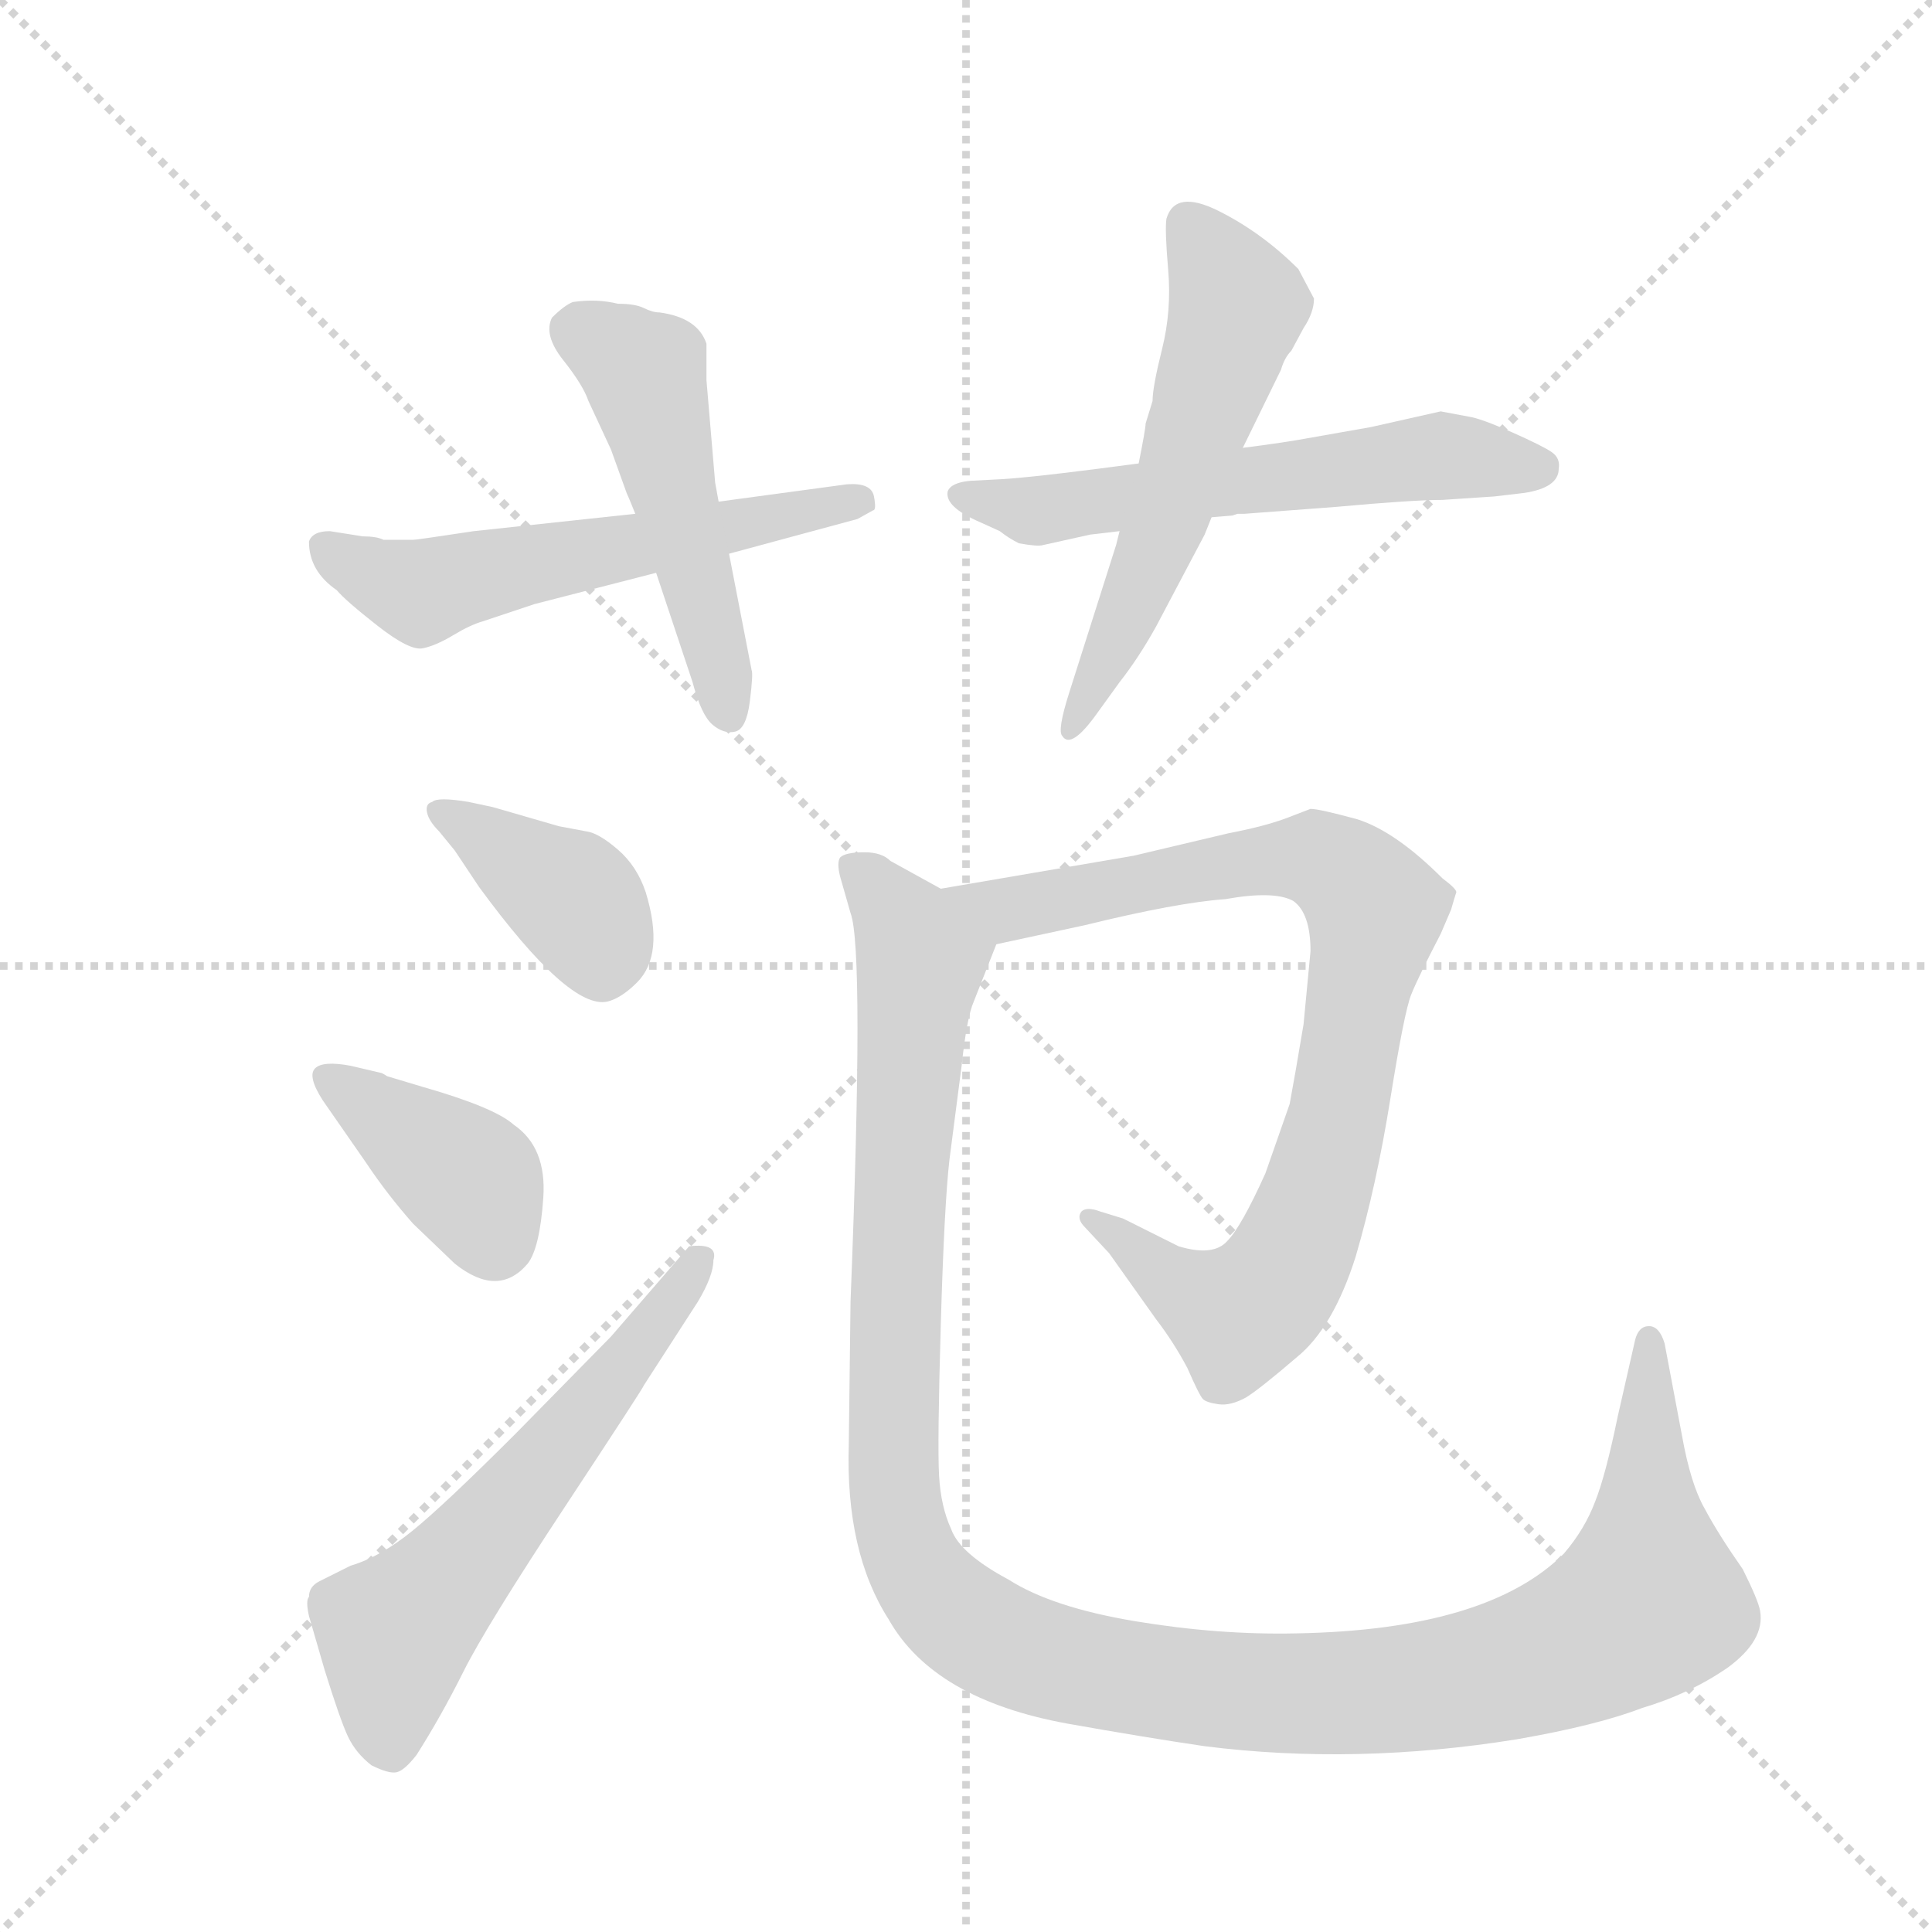
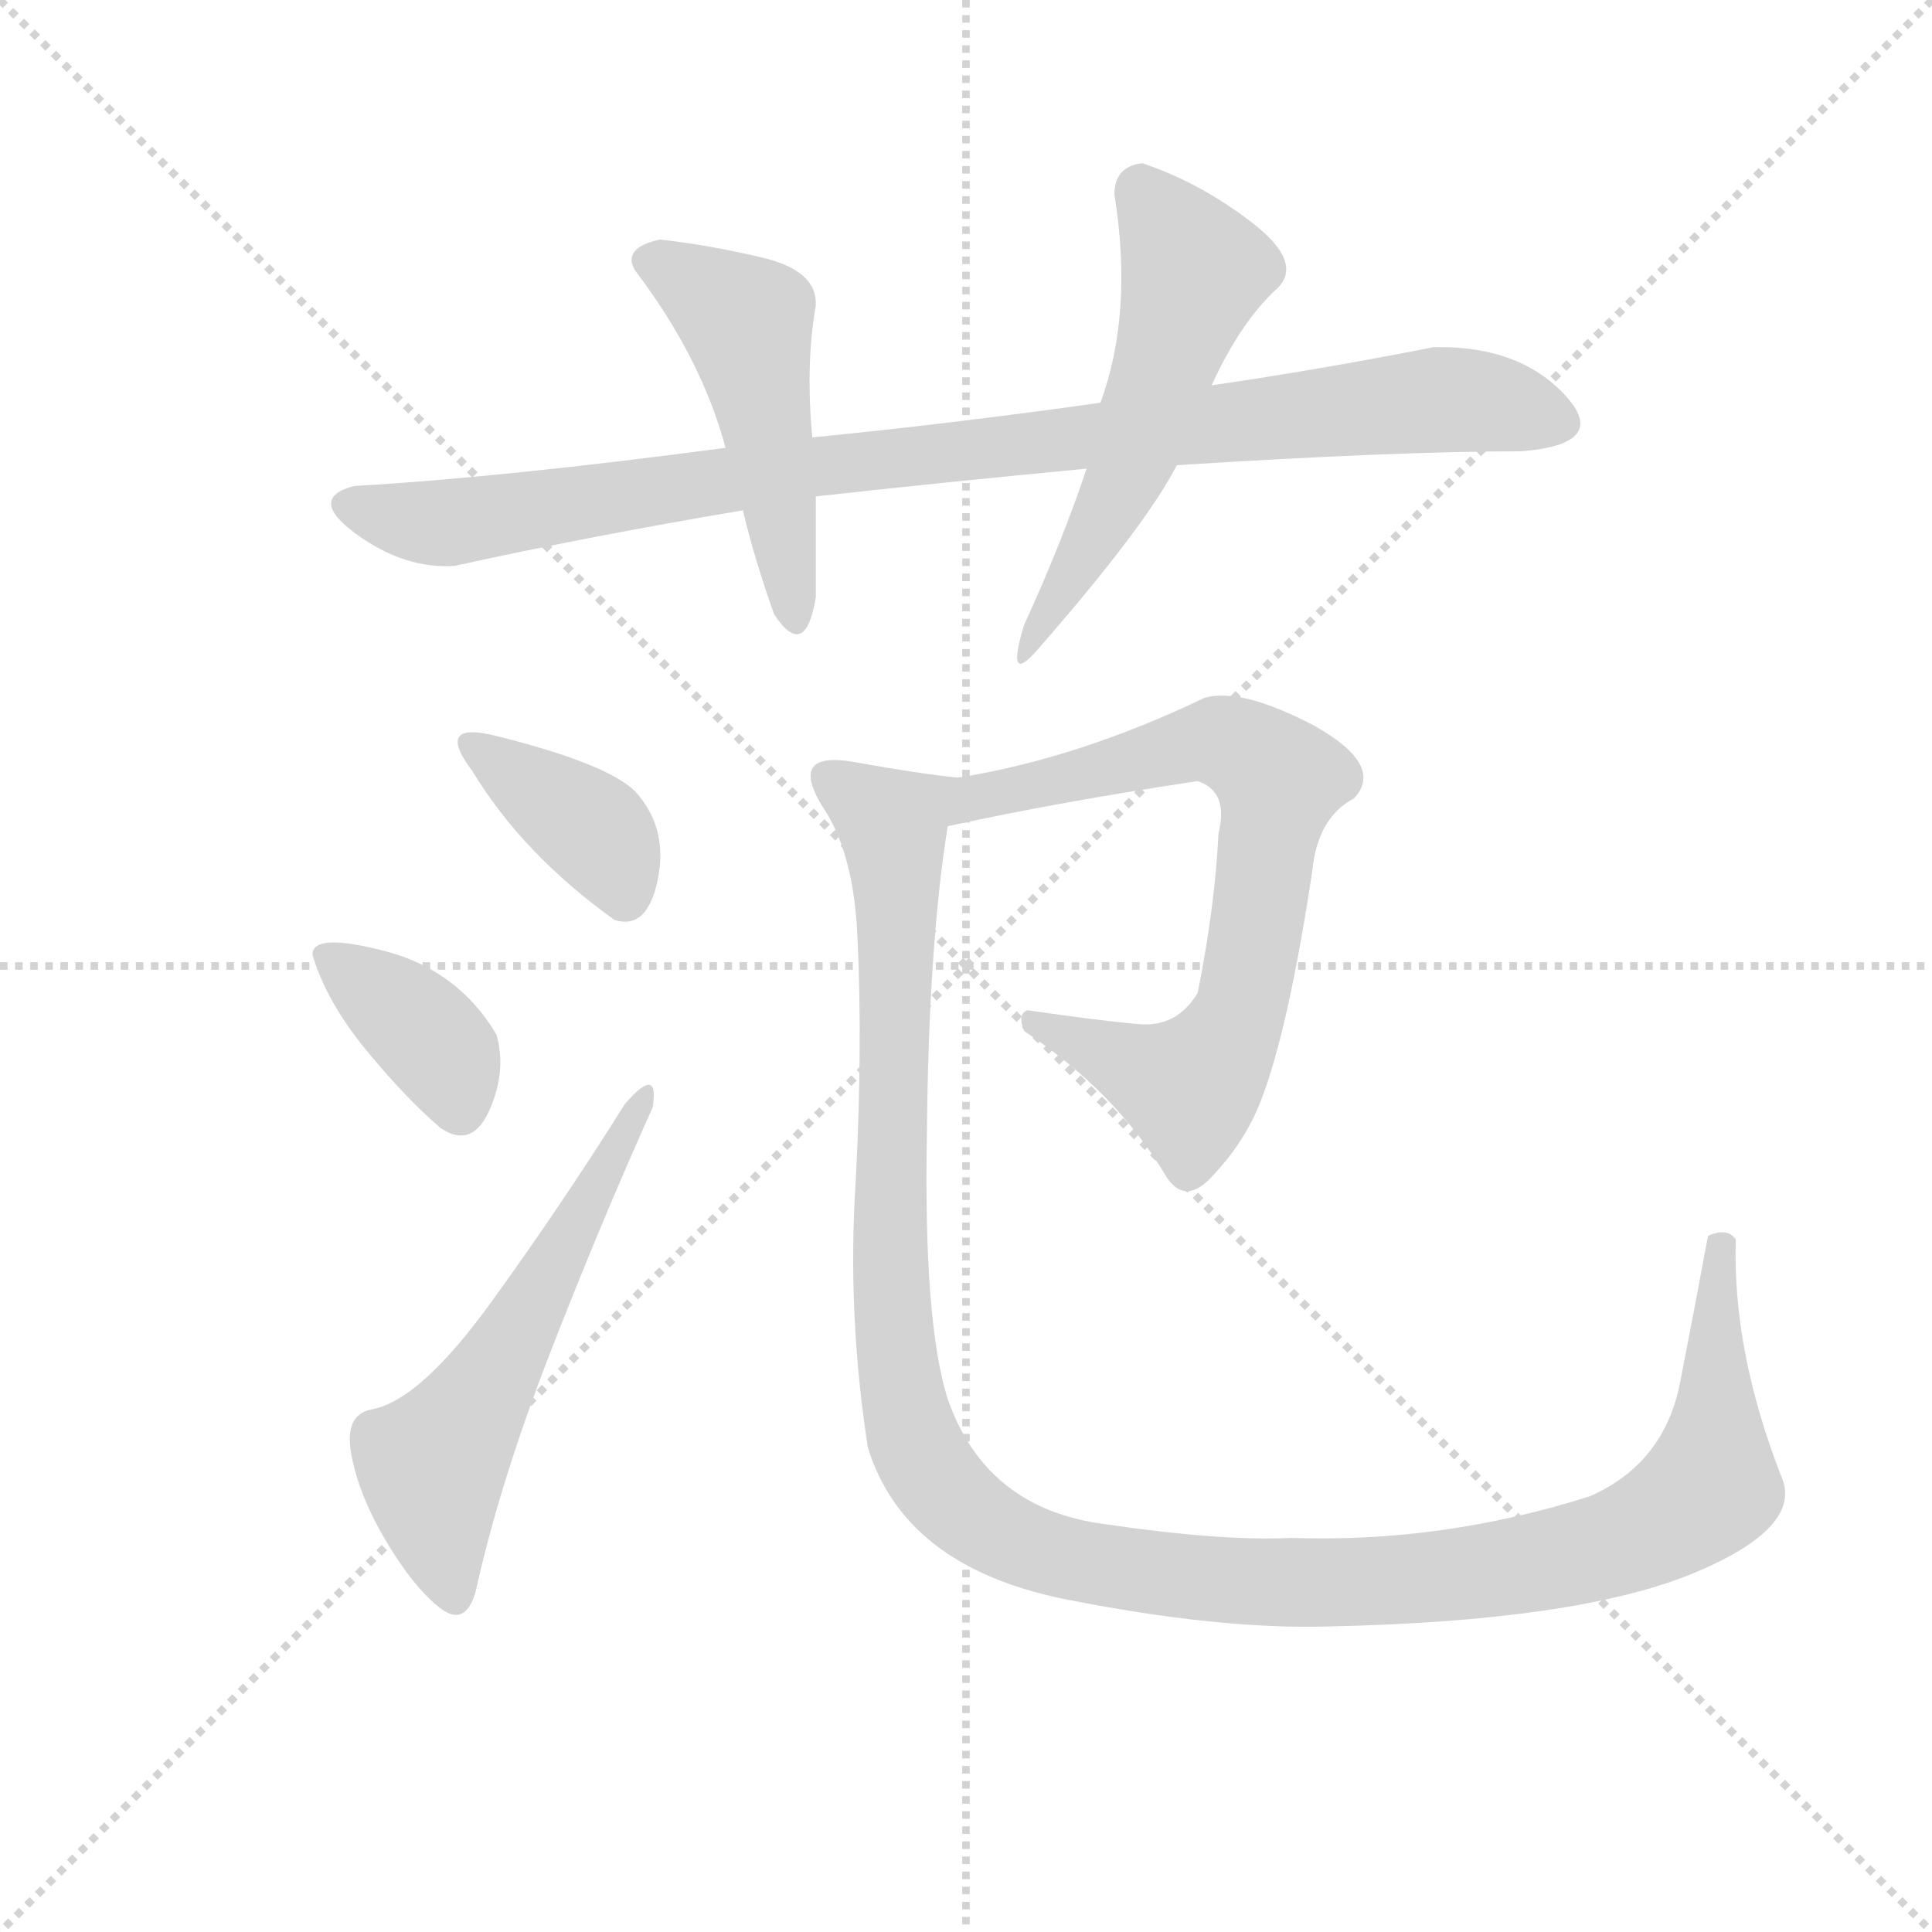
<svg xmlns="http://www.w3.org/2000/svg" version="1.1" viewBox="0 0 1024 1024">
  <g stroke="lightgray" stroke-dasharray="1,1" stroke-width="1" transform="scale(4, 4)">
    <line x1="0" y1="0" x2="256" y2="256" />
    <line x1="256" y1="0" x2="0" y2="256" />
    <line x1="128" y1="0" x2="128" y2="256" />
    <line x1="0" y1="128" x2="256" y2="128" />
  </g>
  <g transform="scale(0.92, -0.92) translate(60, -900)">
    <style type="text/css">
      
        @keyframes keyframes0 {
          from {
            stroke: blue;
+             stroke-dashoffset: 954;
+             stroke-width: 128;
+           }
+           76% {
+             animation-timing-function: step-end;
+             stroke: blue;
+             stroke-dashoffset: 0;
+             stroke-width: 128;
+           }
+           to {
+             stroke: black;
+             stroke-width: 1024;
+           }
+         }
+         #make-me-a-hanzi-animation-0 {
+           animation: keyframes0 1.026s both;
+           animation-delay: 0s;
+           animation-timing-function: linear;
+         }
+       
+         @keyframes keyframes1 {
+           from {
+             stroke: blue;
+             stroke-dashoffset: 489;
+             stroke-width: 128;
+           }
+           61% {
+             animation-timing-function: step-end;
+             stroke: blue;
+             stroke-dashoffset: 0;
+             stroke-width: 128;
+           }
+           to {
+             stroke: black;
+             stroke-width: 1024;
+           }
+         }
+         #make-me-a-hanzi-animation-1 {
+           animation: keyframes1 0.648s both;
+           animation-delay: 1.026s;
+           animation-timing-function: linear;
+         }
+       
+         @keyframes keyframes2 {
+           from {
+             stroke: blue;
+             stroke-dashoffset: 536;
+             stroke-width: 128;
+           }
+           64% {
+             animation-timing-function: step-end;
+             stroke: blue;
+             stroke-dashoffset: 0;
+             stroke-width: 128;
+           }
+           to {
+             stroke: black;
+             stroke-width: 1024;
+           }
+         }
+         #make-me-a-hanzi-animation-2 {
+           animation: keyframes2 0.686s both;
+           animation-delay: 1.674s;
+           animation-timing-function: linear;
+         }
+       
+         @keyframes keyframes3 {
+           from {
+             stroke: blue;
+             stroke-dashoffset: 380;
+             stroke-width: 128;
+           }
+           55% {
+             animation-timing-function: step-end;
+             stroke: blue;
+             stroke-dashoffset: 0;
+             stroke-width: 128;
+           }
+           to {
+             stroke: black;
+             stroke-width: 1024;
+           }
+         }
+         #make-me-a-hanzi-animation-3 {
+           animation: keyframes3 0.559s both;
+           animation-delay: 2.361s;
+           animation-timing-function: linear;
+         }
+       
+         @keyframes keyframes4 {
+           from {
+             stroke: blue;
+             stroke-dashoffset: 371;
+             stroke-width: 128;
+           }
+           55% {
+             animation-timing-function: step-end;
+             stroke: blue;
+             stroke-dashoffset: 0;
+             stroke-width: 128;
+           }
+           to {
+             stroke: black;
+             stroke-width: 1024;
+           }
+         }
+         #make-me-a-hanzi-animation-4 {
+           animation: keyframes4 0.552s both;
+           animation-delay: 2.92s;
+           animation-timing-function: linear;
+         }
+       
+         @keyframes keyframes5 {
+           from {
+             stroke: blue;
            stroke-dashoffset: 575;
            stroke-width: 128;
          }
          65% {
            animation-timing-function: step-end;
            stroke: blue;
            stroke-dashoffset: 0;
            stroke-width: 128;
          }
          to {
            stroke: black;
            stroke-width: 1024;
          }
        }
-         #make-me-a-hanzi-animation-0 {
-           animation: keyframes0 0.718s both;
-           animation-delay: 0s;
-           animation-timing-function: linear;
-         }
-       
-         @keyframes keyframes1 {
-           from {
-             stroke: blue;
-             stroke-dashoffset: 505;
-             stroke-width: 128;
-           }
-           62% {
-             animation-timing-function: step-end;
-             stroke: blue;
-             stroke-dashoffset: 0;
-             stroke-width: 128;
-           }
-           to {
-             stroke: black;
-             stroke-width: 1024;
-           }
-         }
-         #make-me-a-hanzi-animation-1 {
-           animation: keyframes1 0.661s both;
-           animation-delay: 0.718s;
-           animation-timing-function: linear;
-         }
-       
-         @keyframes keyframes2 {
-           from {
-             stroke: blue;
-             stroke-dashoffset: 590;
-             stroke-width: 128;
-           }
-           66% {
-             animation-timing-function: step-end;
-             stroke: blue;
-             stroke-dashoffset: 0;
-             stroke-width: 128;
-           }
-           to {
-             stroke: black;
-             stroke-width: 1024;
-           }
-         }
-         #make-me-a-hanzi-animation-2 {
-           animation: keyframes2 0.73s both;
-           animation-delay: 1.379s;
-           animation-timing-function: linear;
-         }
-       
-         @keyframes keyframes3 {
-           from {
-             stroke: blue;
-             stroke-dashoffset: 570;
-             stroke-width: 128;
-           }
-           65% {
-             animation-timing-function: step-end;
-             stroke: blue;
-             stroke-dashoffset: 0;
-             stroke-width: 128;
-           }
-           to {
-             stroke: black;
-             stroke-width: 1024;
-           }
-         }
-         #make-me-a-hanzi-animation-3 {
-           animation: keyframes3 0.714s both;
-           animation-delay: 2.109s;
-           animation-timing-function: linear;
-         }
-       
-         @keyframes keyframes4 {
-           from {
-             stroke: blue;
-             stroke-dashoffset: 392;
-             stroke-width: 128;
-           }
-           56% {
-             animation-timing-function: step-end;
-             stroke: blue;
-             stroke-dashoffset: 0;
-             stroke-width: 128;
-           }
-           to {
-             stroke: black;
-             stroke-width: 1024;
-           }
-         }
-         #make-me-a-hanzi-animation-4 {
-           animation: keyframes4 0.569s both;
-           animation-delay: 2.823s;
-           animation-timing-function: linear;
-         }
-       
-         @keyframes keyframes5 {
-           from {
-             stroke: blue;
-             stroke-dashoffset: 395;
-             stroke-width: 128;
-           }
-           56% {
-             animation-timing-function: step-end;
-             stroke: blue;
-             stroke-dashoffset: 0;
-             stroke-width: 128;
-           }
-           to {
-             stroke: black;
-             stroke-width: 1024;
-           }
-         }
        #make-me-a-hanzi-animation-5 {
-           animation: keyframes5 0.571s both;
-           animation-delay: 3.392s;
+           animation: keyframes5 0.718s both;
+           animation-delay: 3.472s;
          animation-timing-function: linear;
        }
      
        @keyframes keyframes6 {
          from {
            stroke: blue;
-             stroke-dashoffset: 598;
-             stroke-width: 128;
-           }
-           66% {
+             stroke-dashoffset: 739;
+             stroke-width: 128;
+           }
+           71% {
            animation-timing-function: step-end;
            stroke: blue;
            stroke-dashoffset: 0;
            stroke-width: 128;
          }
          to {
            stroke: black;
            stroke-width: 1024;
          }
        }
        #make-me-a-hanzi-animation-6 {
-           animation: keyframes6 0.737s both;
-           animation-delay: 3.963s;
+           animation: keyframes6 0.851s both;
+           animation-delay: 4.19s;
          animation-timing-function: linear;
        }
      
        @keyframes keyframes7 {
          from {
            stroke: blue;
-             stroke-dashoffset: 866;
-             stroke-width: 128;
-           }
-           74% {
+             stroke-dashoffset: 1286;
+             stroke-width: 128;
+           }
+           81% {
            animation-timing-function: step-end;
            stroke: blue;
            stroke-dashoffset: 0;
            stroke-width: 128;
          }
          to {
            stroke: black;
            stroke-width: 1024;
          }
        }
        #make-me-a-hanzi-animation-7 {
-           animation: keyframes7 0.955s both;
-           animation-delay: 4.7s;
-           animation-timing-function: linear;
-         }
-       
-         @keyframes keyframes8 {
-           from {
-             stroke: blue;
-             stroke-dashoffset: 1278;
-             stroke-width: 128;
-           }
-           81% {
-             animation-timing-function: step-end;
-             stroke: blue;
-             stroke-dashoffset: 0;
-             stroke-width: 128;
-           }
-           to {
-             stroke: black;
-             stroke-width: 1024;
-           }
-         }
-         #make-me-a-hanzi-animation-8 {
-           animation: keyframes8 1.29s both;
-           animation-delay: 5.655s;
+           animation: keyframes7 1.297s both;
+           animation-delay: 5.041s;
          animation-timing-function: linear;
        }
      
    </style>
-     <path d="M 306 604 L 213 594 Q 180 589 178 589 L 161 589 Q 157 591 149 591 L 130 594 Q 120 594 118 588 Q 118 571 134 560 Q 139 554 157.5 539.5 Q 176 525 183.5 526.5 Q 191 528 201 534 Q 211 540 218 542 L 248 552 L 318 570 L 360 581 L 434 601 L 443 606 Q 445 606 443.5 614 Q 442 622 428 621 L 354 611 L 306 604 Z" fill="lightgray" />
-     <path d="M 320 720 Q 316 720 311 722.5 Q 306 725 296 725 Q 284 728 270 726 Q 265 724 258 717 Q 253 707 264.5 692.5 Q 276 678 279 669 L 292 641 L 301 616 Q 302 614 306 604 L 318 570 L 339 507 Q 344 488 350.5 482.5 Q 357 477 363.5 478.5 Q 370 480 372 496 Q 374 512 373 514 L 360 581 L 354 611 L 352 622 L 347 681 L 347 702 Q 342 717 320 720 Z" fill="lightgray" />
-     <path d="M 710 608 Q 754 612 771 612 L 801 614 L 818 616 Q 838 619 838 630 Q 839 636 834 639.5 Q 829 643 811 651 Q 793 659 786 660 L 770 663 L 730 654 L 696 648 Q 680 645 656 642 L 596 633 L 573 630 Q 534 625 518 624 L 499 623 Q 488 622 486 617 Q 484 608 505 599 L 516 594 Q 521 590 527 587 Q 538 585 541 586 L 568 592 L 585 594 L 638 602 L 650 603 L 653 604 Q 655 604 657 604 L 710 608 Z" fill="lightgray" />
-     <path d="M 656 642 L 678 687 Q 680 694 684 698 L 691 711 Q 697 720 697 728 Q 696 730 688 745 Q 667 766 642 778.5 Q 617 791 612 774 Q 611 768 613 744.5 Q 615 721 609.5 699 Q 604 677 604 669 L 600 656 Q 600 653 596 633 L 585 594 L 583 586 L 556 501 Q 549 479 552 476 Q 557 468 572 489 L 585 507 Q 596 521 606 539 L 634 592 L 638 602 L 656 642 Z" fill="lightgray" />
-     <path d="M 202 410 L 216 389 Q 268 318 290 323 Q 298 325 307 334 Q 323 350 312 386 Q 307 401 296 410.5 Q 285 420 278 421 L 262 424 L 224 435 L 210 438 Q 192 441 189 438 Q 185 437 186 432 Q 187 427 193 421 L 202 410 Z" fill="lightgray" />
-     <path d="M 151 230 Q 163 212 178 195 L 202 172 Q 227 152 244 172 Q 251 181 253 210 Q 255 239 236 252 Q 225 262 183 274 L 163 280 Q 160 282 159 282 L 142 286 Q 126 289 121.5 284.5 Q 117 280 126 266 L 151 230 Z" fill="lightgray" />
-     <path d="M 237 74 Q 196 33 177.5 18 Q 159 3 142 -2 L 124 -11 Q 118 -14 118 -20 Q 116 -22 118 -31 L 127 -62 Q 136 -91 140.5 -100.5 Q 145 -110 154 -117 Q 164 -122 168.5 -121 Q 173 -120 180 -111 Q 194 -89 207 -63 Q 220 -37 265.5 32 Q 311 101 311 102 L 342 150 Q 351 165 351 174 Q 354 184 337 182 L 292 130 L 237 74 Z" fill="lightgray" />
-     <path d="M 514 356 L 565 367 Q 618 380 646 382 Q 674 387 685 381 Q 695 374 695 352 L 691 310 Q 686 280 683 264 L 669 224 Q 655 193 647 185 Q 639 176 619 182 L 587 198 L 574 202 Q 566 205 563 202 Q 560 198 565 193 L 579 178 L 606 140 Q 616 127 624 112 Q 631 96 633 94 Q 635 92 642 91 Q 649 90 658 95 Q 666 100 687 118 Q 708 135 721 176 Q 733 217 741 267 Q 749 317 753 327 Q 757 337 770 362 L 776 376 Q 778 383 779 386 Q 779 388 771 394 Q 744 421 722 428 Q 700 434 695 434 L 682 429 Q 669 424 648 420 L 593 407 L 482 388 C 452 383 485 350 514 356 Z" fill="lightgray" />
-     <path d="M 482 388 L 453 404 Q 448 409 438 409 Q 427 409 424 406 Q 422 403 424 395 L 430 374 Q 438 353 430 150 L 429 68 Q 427 6 452 -33 Q 478 -79 555 -93 Q 600 -101 634 -106 Q 721 -117 814 -102 Q 860 -94 886 -84 Q 913 -76 935 -61 Q 957 -45 954 -28 Q 953 -22 944 -4 Q 930 16 922 31 Q 914 45 909 73 L 899 126 Q 896 136 890 136 Q 884 136 882 128 L 872 84 Q 865 50 859 35 Q 853 19 841 5 Q 797 -39 687 -41 Q 642 -42 594 -34 Q 546 -26 521 -10 Q 493 5 488 19 Q 482 32 481 50 Q 480 68 482 137 Q 484 206 487 232 L 494 286 Q 497 314 501 323 L 514 356 C 519 368 508 374 482 388 Z" fill="lightgray" />
+     <path d="M 816 640 Q 868 644 841.5 672.5 Q 815 701 766 700 Q 700 687 638 678 L 574 668 Q 489 656 408 648 L 358 642 Q 230 625 144 620 Q 117 613 145 592.5 Q 173 572 202 574 Q 279 591 368 606 L 410 614 Q 482 622 566 630 L 618 632 Q 744 640 816 640 Z" fill="lightgray" />
+     <path d="M 408 648 Q 404 690 410 724 Q 411 744 379.5 751.5 Q 348 759 320 762 Q 298 757 306 744 Q 344 694 358 642 L 368 606 Q 374 580 386 546 Q 404 519 410 556 L 410 614 L 408 648 Z" fill="lightgray" />
+     <path d="M 638 678 Q 655 715 676 734 Q 691 749 661 772 Q 631 795 598 806 Q 582 804 582 788 Q 593 720 574 668 L 566 630 Q 552 588 530 540 Q 519 504 538 526 Q 600 597 618 632 L 638 678 Z" fill="lightgray" />
+     <path d="M 294 370 Q 313 364 319 393.5 Q 325 423 306 444 Q 290 460 226 476 Q 190 485 212 456 Q 241 408 294 370 Z" fill="lightgray" />
+     <path d="M 194 250 Q 212 238 222 260.5 Q 232 283 226 304 Q 204 341 162 352 Q 120 363 120 350 Q 128 323 151 295 Q 174 267 194 250 Z" fill="lightgray" />
+     <path d="M 214 -17 Q 228 46 256.5 119.5 Q 285 193 316 262 Q 320 287 300 264 Q 265 208 223.5 150.5 Q 182 93 154 88 Q 138 85 142.5 61.5 Q 147 38 162.5 12 Q 178 -14 193 -26 Q 208 -38 214 -17 Z" fill="lightgray" />
+     <path d="M 486 424 Q 550 438 630 450 Q 648 444 642 420 Q 640 378 630 328 Q 618 308 596 310 Q 573 312 532 318 Q 526 316 530 306 Q 583 271 612 222 Q 623 205 639 223 Q 655 240 664 260 Q 681 299 696 398 Q 699 429 720 440 Q 738 459 697 482 Q 655 504 634 498 Q 561 463 492 452 C 462 447 457 418 486 424 Z" fill="lightgray" />
+     <path d="M 924 188 Q 917 150 908 104 Q 899 57 856 38 Q 771 11 684 14 Q 644 12 576 22 Q 508 31 486 94 Q 472 138 474 247 Q 475 356 486 424 C 490 452 494 452 492 452 Q 471 454 432 461 Q 392 468 416 432 Q 432 406 434 360 Q 437 297 433 220 Q 428 143 440 66 Q 461 -2 552 -21 Q 642 -39 706 -37 Q 847 -34 914 -7 Q 980 20 966 50 Q 938 122 940 186 Q 935 193 924 188 Z" fill="lightgray" />
    <clipPath id="make-me-a-hanzi-clip-0">
-       <path d="M 306 604 L 213 594 Q 180 589 178 589 L 161 589 Q 157 591 149 591 L 130 594 Q 120 594 118 588 Q 118 571 134 560 Q 139 554 157.5 539.5 Q 176 525 183.5 526.5 Q 191 528 201 534 Q 211 540 218 542 L 248 552 L 318 570 L 360 581 L 434 601 L 443 606 Q 445 606 443.5 614 Q 442 622 428 621 L 354 611 L 306 604 Z" />
-     </clipPath>
-     <path clip-path="url(#make-me-a-hanzi-clip-0)" d="M 127 584 L 182 559 L 435 611" fill="none" id="make-me-a-hanzi-animation-0" stroke-dasharray="447 894" stroke-linecap="round" />
+       <path d="M 816 640 Q 868 644 841.5 672.5 Q 815 701 766 700 Q 700 687 638 678 L 574 668 Q 489 656 408 648 L 358 642 Q 230 625 144 620 Q 117 613 145 592.5 Q 173 572 202 574 Q 279 591 368 606 L 410 614 Q 482 622 566 630 L 618 632 Q 744 640 816 640 Z" />
+     </clipPath>
+     <path clip-path="url(#make-me-a-hanzi-clip-0)" d="M 144 606 L 204 599 L 404 631 L 764 670 L 836 659" fill="none" id="make-me-a-hanzi-animation-0" stroke-dasharray="826 1652" stroke-linecap="round" />
    <clipPath id="make-me-a-hanzi-clip-1">
-       <path d="M 320 720 Q 316 720 311 722.5 Q 306 725 296 725 Q 284 728 270 726 Q 265 724 258 717 Q 253 707 264.5 692.5 Q 276 678 279 669 L 292 641 L 301 616 Q 302 614 306 604 L 318 570 L 339 507 Q 344 488 350.5 482.5 Q 357 477 363.5 478.5 Q 370 480 372 496 Q 374 512 373 514 L 360 581 L 354 611 L 352 622 L 347 681 L 347 702 Q 342 717 320 720 Z" />
-     </clipPath>
-     <path clip-path="url(#make-me-a-hanzi-clip-1)" d="M 272 710 L 311 685 L 359 488" fill="none" id="make-me-a-hanzi-animation-1" stroke-dasharray="377 754" stroke-linecap="round" />
+       <path d="M 408 648 Q 404 690 410 724 Q 411 744 379.5 751.5 Q 348 759 320 762 Q 298 757 306 744 Q 344 694 358 642 L 368 606 Q 374 580 386 546 Q 404 519 410 556 L 410 614 L 408 648 Z" />
+     </clipPath>
+     <path clip-path="url(#make-me-a-hanzi-clip-1)" d="M 317 750 L 370 714 L 399 548" fill="none" id="make-me-a-hanzi-animation-1" stroke-dasharray="361 722" stroke-linecap="round" />
    <clipPath id="make-me-a-hanzi-clip-2">
-       <path d="M 710 608 Q 754 612 771 612 L 801 614 L 818 616 Q 838 619 838 630 Q 839 636 834 639.5 Q 829 643 811 651 Q 793 659 786 660 L 770 663 L 730 654 L 696 648 Q 680 645 656 642 L 596 633 L 573 630 Q 534 625 518 624 L 499 623 Q 488 622 486 617 Q 484 608 505 599 L 516 594 Q 521 590 527 587 Q 538 585 541 586 L 568 592 L 585 594 L 638 602 L 650 603 L 653 604 Q 655 604 657 604 L 710 608 Z" />
-     </clipPath>
-     <path clip-path="url(#make-me-a-hanzi-clip-2)" d="M 495 615 L 544 606 L 769 637 L 826 631" fill="none" id="make-me-a-hanzi-animation-2" stroke-dasharray="462 924" stroke-linecap="round" />
+       <path d="M 638 678 Q 655 715 676 734 Q 691 749 661 772 Q 631 795 598 806 Q 582 804 582 788 Q 593 720 574 668 L 566 630 Q 552 588 530 540 Q 519 504 538 526 Q 600 597 618 632 L 638 678 Z" />
+     </clipPath>
+     <path clip-path="url(#make-me-a-hanzi-clip-2)" d="M 598 790 L 628 744 L 587 622 L 541 537" fill="none" id="make-me-a-hanzi-animation-2" stroke-dasharray="408 816" stroke-linecap="round" />
    <clipPath id="make-me-a-hanzi-clip-3">
-       <path d="M 656 642 L 678 687 Q 680 694 684 698 L 691 711 Q 697 720 697 728 Q 696 730 688 745 Q 667 766 642 778.5 Q 617 791 612 774 Q 611 768 613 744.5 Q 615 721 609.5 699 Q 604 677 604 669 L 600 656 Q 600 653 596 633 L 585 594 L 583 586 L 556 501 Q 549 479 552 476 Q 557 468 572 489 L 585 507 Q 596 521 606 539 L 634 592 L 638 602 L 656 642 Z" />
-     </clipPath>
-     <path clip-path="url(#make-me-a-hanzi-clip-3)" d="M 627 768 L 653 723 L 605 582 L 556 480" fill="none" id="make-me-a-hanzi-animation-3" stroke-dasharray="442 884" stroke-linecap="round" />
+       <path d="M 294 370 Q 313 364 319 393.5 Q 325 423 306 444 Q 290 460 226 476 Q 190 485 212 456 Q 241 408 294 370 Z" />
+     </clipPath>
+     <path clip-path="url(#make-me-a-hanzi-clip-3)" d="M 215 469 L 284 420 L 300 384" fill="none" id="make-me-a-hanzi-animation-3" stroke-dasharray="252 504" stroke-linecap="round" />
    <clipPath id="make-me-a-hanzi-clip-4">
-       <path d="M 202 410 L 216 389 Q 268 318 290 323 Q 298 325 307 334 Q 323 350 312 386 Q 307 401 296 410.5 Q 285 420 278 421 L 262 424 L 224 435 L 210 438 Q 192 441 189 438 Q 185 437 186 432 Q 187 427 193 421 L 202 410 Z" />
-     </clipPath>
-     <path clip-path="url(#make-me-a-hanzi-clip-4)" d="M 194 432 L 268 384 L 286 355 L 287 341" fill="none" id="make-me-a-hanzi-animation-4" stroke-dasharray="264 528" stroke-linecap="round" />
+       <path d="M 194 250 Q 212 238 222 260.5 Q 232 283 226 304 Q 204 341 162 352 Q 120 363 120 350 Q 128 323 151 295 Q 174 267 194 250 Z" />
+     </clipPath>
+     <path clip-path="url(#make-me-a-hanzi-clip-4)" d="M 131 346 L 177 313 L 196 292 L 205 263" fill="none" id="make-me-a-hanzi-animation-4" stroke-dasharray="243 486" stroke-linecap="round" />
    <clipPath id="make-me-a-hanzi-clip-5">
-       <path d="M 151 230 Q 163 212 178 195 L 202 172 Q 227 152 244 172 Q 251 181 253 210 Q 255 239 236 252 Q 225 262 183 274 L 163 280 Q 160 282 159 282 L 142 286 Q 126 289 121.5 284.5 Q 117 280 126 266 L 151 230 Z" />
-     </clipPath>
-     <path clip-path="url(#make-me-a-hanzi-clip-5)" d="M 127 280 L 206 224 L 225 186" fill="none" id="make-me-a-hanzi-animation-5" stroke-dasharray="267 534" stroke-linecap="round" />
+       <path d="M 214 -17 Q 228 46 256.5 119.5 Q 285 193 316 262 Q 320 287 300 264 Q 265 208 223.5 150.5 Q 182 93 154 88 Q 138 85 142.5 61.5 Q 147 38 162.5 12 Q 178 -14 193 -26 Q 208 -38 214 -17 Z" />
+     </clipPath>
+     <path clip-path="url(#make-me-a-hanzi-clip-5)" d="M 202 -18 L 189 56 L 240 135 L 309 268" fill="none" id="make-me-a-hanzi-animation-5" stroke-dasharray="447 894" stroke-linecap="round" />
    <clipPath id="make-me-a-hanzi-clip-6">
-       <path d="M 237 74 Q 196 33 177.5 18 Q 159 3 142 -2 L 124 -11 Q 118 -14 118 -20 Q 116 -22 118 -31 L 127 -62 Q 136 -91 140.5 -100.5 Q 145 -110 154 -117 Q 164 -122 168.5 -121 Q 173 -120 180 -111 Q 194 -89 207 -63 Q 220 -37 265.5 32 Q 311 101 311 102 L 342 150 Q 351 165 351 174 Q 354 184 337 182 L 292 130 L 237 74 Z" />
-     </clipPath>
-     <path clip-path="url(#make-me-a-hanzi-clip-6)" d="M 165 -105 L 168 -40 L 254 55 L 342 175" fill="none" id="make-me-a-hanzi-animation-6" stroke-dasharray="470 940" stroke-linecap="round" />
+       <path d="M 486 424 Q 550 438 630 450 Q 648 444 642 420 Q 640 378 630 328 Q 618 308 596 310 Q 573 312 532 318 Q 526 316 530 306 Q 583 271 612 222 Q 623 205 639 223 Q 655 240 664 260 Q 681 299 696 398 Q 699 429 720 440 Q 738 459 697 482 Q 655 504 634 498 Q 561 463 492 452 C 462 447 457 418 486 424 Z" />
+     </clipPath>
+     <path clip-path="url(#make-me-a-hanzi-clip-6)" d="M 491 430 L 503 440 L 636 474 L 663 464 L 677 450 L 656 320 L 626 274 L 539 311" fill="none" id="make-me-a-hanzi-animation-6" stroke-dasharray="611 1222" stroke-linecap="round" />
    <clipPath id="make-me-a-hanzi-clip-7">
-       <path d="M 514 356 L 565 367 Q 618 380 646 382 Q 674 387 685 381 Q 695 374 695 352 L 691 310 Q 686 280 683 264 L 669 224 Q 655 193 647 185 Q 639 176 619 182 L 587 198 L 574 202 Q 566 205 563 202 Q 560 198 565 193 L 579 178 L 606 140 Q 616 127 624 112 Q 631 96 633 94 Q 635 92 642 91 Q 649 90 658 95 Q 666 100 687 118 Q 708 135 721 176 Q 733 217 741 267 Q 749 317 753 327 Q 757 337 770 362 L 776 376 Q 778 383 779 386 Q 779 388 771 394 Q 744 421 722 428 Q 700 434 695 434 L 682 429 Q 669 424 648 420 L 593 407 L 482 388 C 452 383 485 350 514 356 Z" />
-     </clipPath>
-     <path clip-path="url(#make-me-a-hanzi-clip-7)" d="M 490 385 L 520 376 L 631 399 L 697 405 L 729 381 L 732 372 L 712 263 L 686 179 L 669 153 L 653 143 L 646 145 L 569 198" fill="none" id="make-me-a-hanzi-animation-7" stroke-dasharray="738 1476" stroke-linecap="round" />
-     <clipPath id="make-me-a-hanzi-clip-8">
-       <path d="M 482 388 L 453 404 Q 448 409 438 409 Q 427 409 424 406 Q 422 403 424 395 L 430 374 Q 438 353 430 150 L 429 68 Q 427 6 452 -33 Q 478 -79 555 -93 Q 600 -101 634 -106 Q 721 -117 814 -102 Q 860 -94 886 -84 Q 913 -76 935 -61 Q 957 -45 954 -28 Q 953 -22 944 -4 Q 930 16 922 31 Q 914 45 909 73 L 899 126 Q 896 136 890 136 Q 884 136 882 128 L 872 84 Q 865 50 859 35 Q 853 19 841 5 Q 797 -39 687 -41 Q 642 -42 594 -34 Q 546 -26 521 -10 Q 493 5 488 19 Q 482 32 481 50 Q 480 68 482 137 Q 484 206 487 232 L 494 286 Q 497 314 501 323 L 514 356 C 519 368 508 374 482 388 Z" />
-     </clipPath>
-     <path clip-path="url(#make-me-a-hanzi-clip-8)" d="M 432 401 L 463 364 L 470 347 L 455 162 L 458 28 L 474 -13 L 513 -45 L 568 -63 L 673 -76 L 757 -72 L 844 -50 L 890 -23 L 891 127" fill="none" id="make-me-a-hanzi-animation-8" stroke-dasharray="1150 2300" stroke-linecap="round" />
+       <path d="M 924 188 Q 917 150 908 104 Q 899 57 856 38 Q 771 11 684 14 Q 644 12 576 22 Q 508 31 486 94 Q 472 138 474 247 Q 475 356 486 424 C 490 452 494 452 492 452 Q 471 454 432 461 Q 392 468 416 432 Q 432 406 434 360 Q 437 297 433 220 Q 428 143 440 66 Q 461 -2 552 -21 Q 642 -39 706 -37 Q 847 -34 914 -7 Q 980 20 966 50 Q 938 122 940 186 Q 935 193 924 188 Z" />
+     </clipPath>
+     <path clip-path="url(#make-me-a-hanzi-clip-7)" d="M 422 449 L 454 423 L 453 152 L 461 92 L 479 48 L 517 16 L 565 0 L 660 -12 L 770 -9 L 879 14 L 926 44 L 931 180" fill="none" id="make-me-a-hanzi-animation-7" stroke-dasharray="1158 2316" stroke-linecap="round" />
  </g>
</svg>
